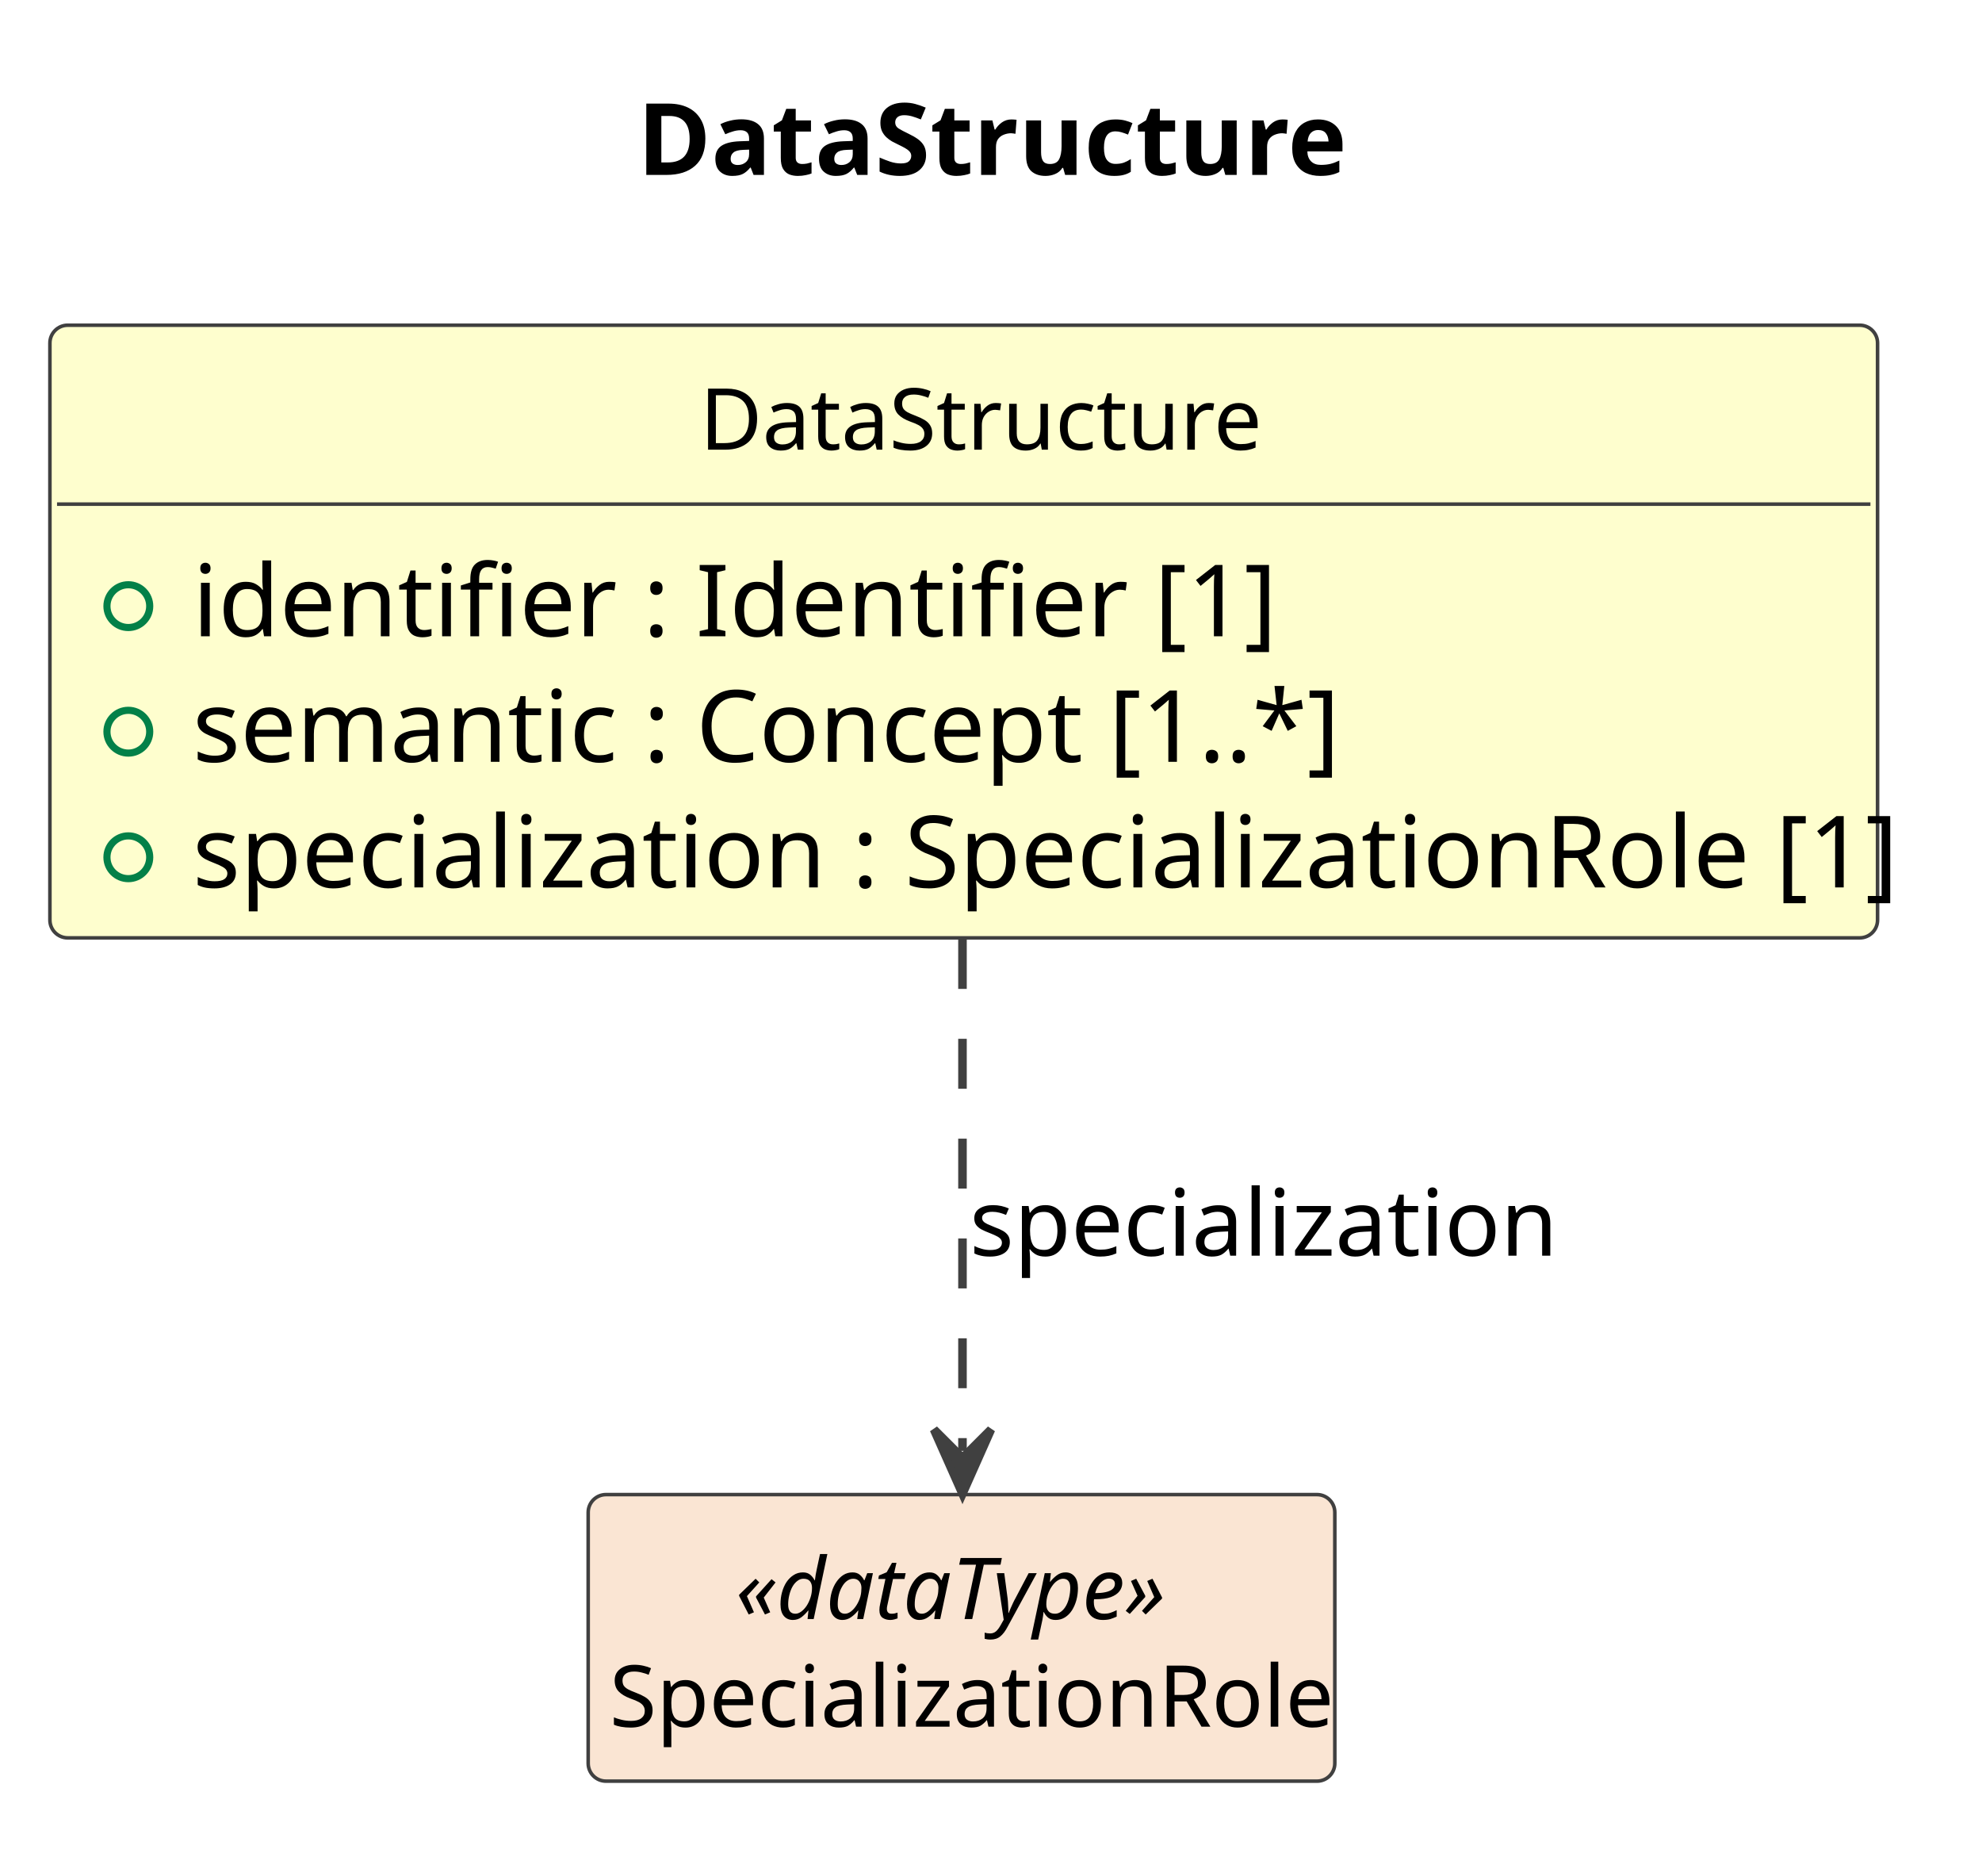
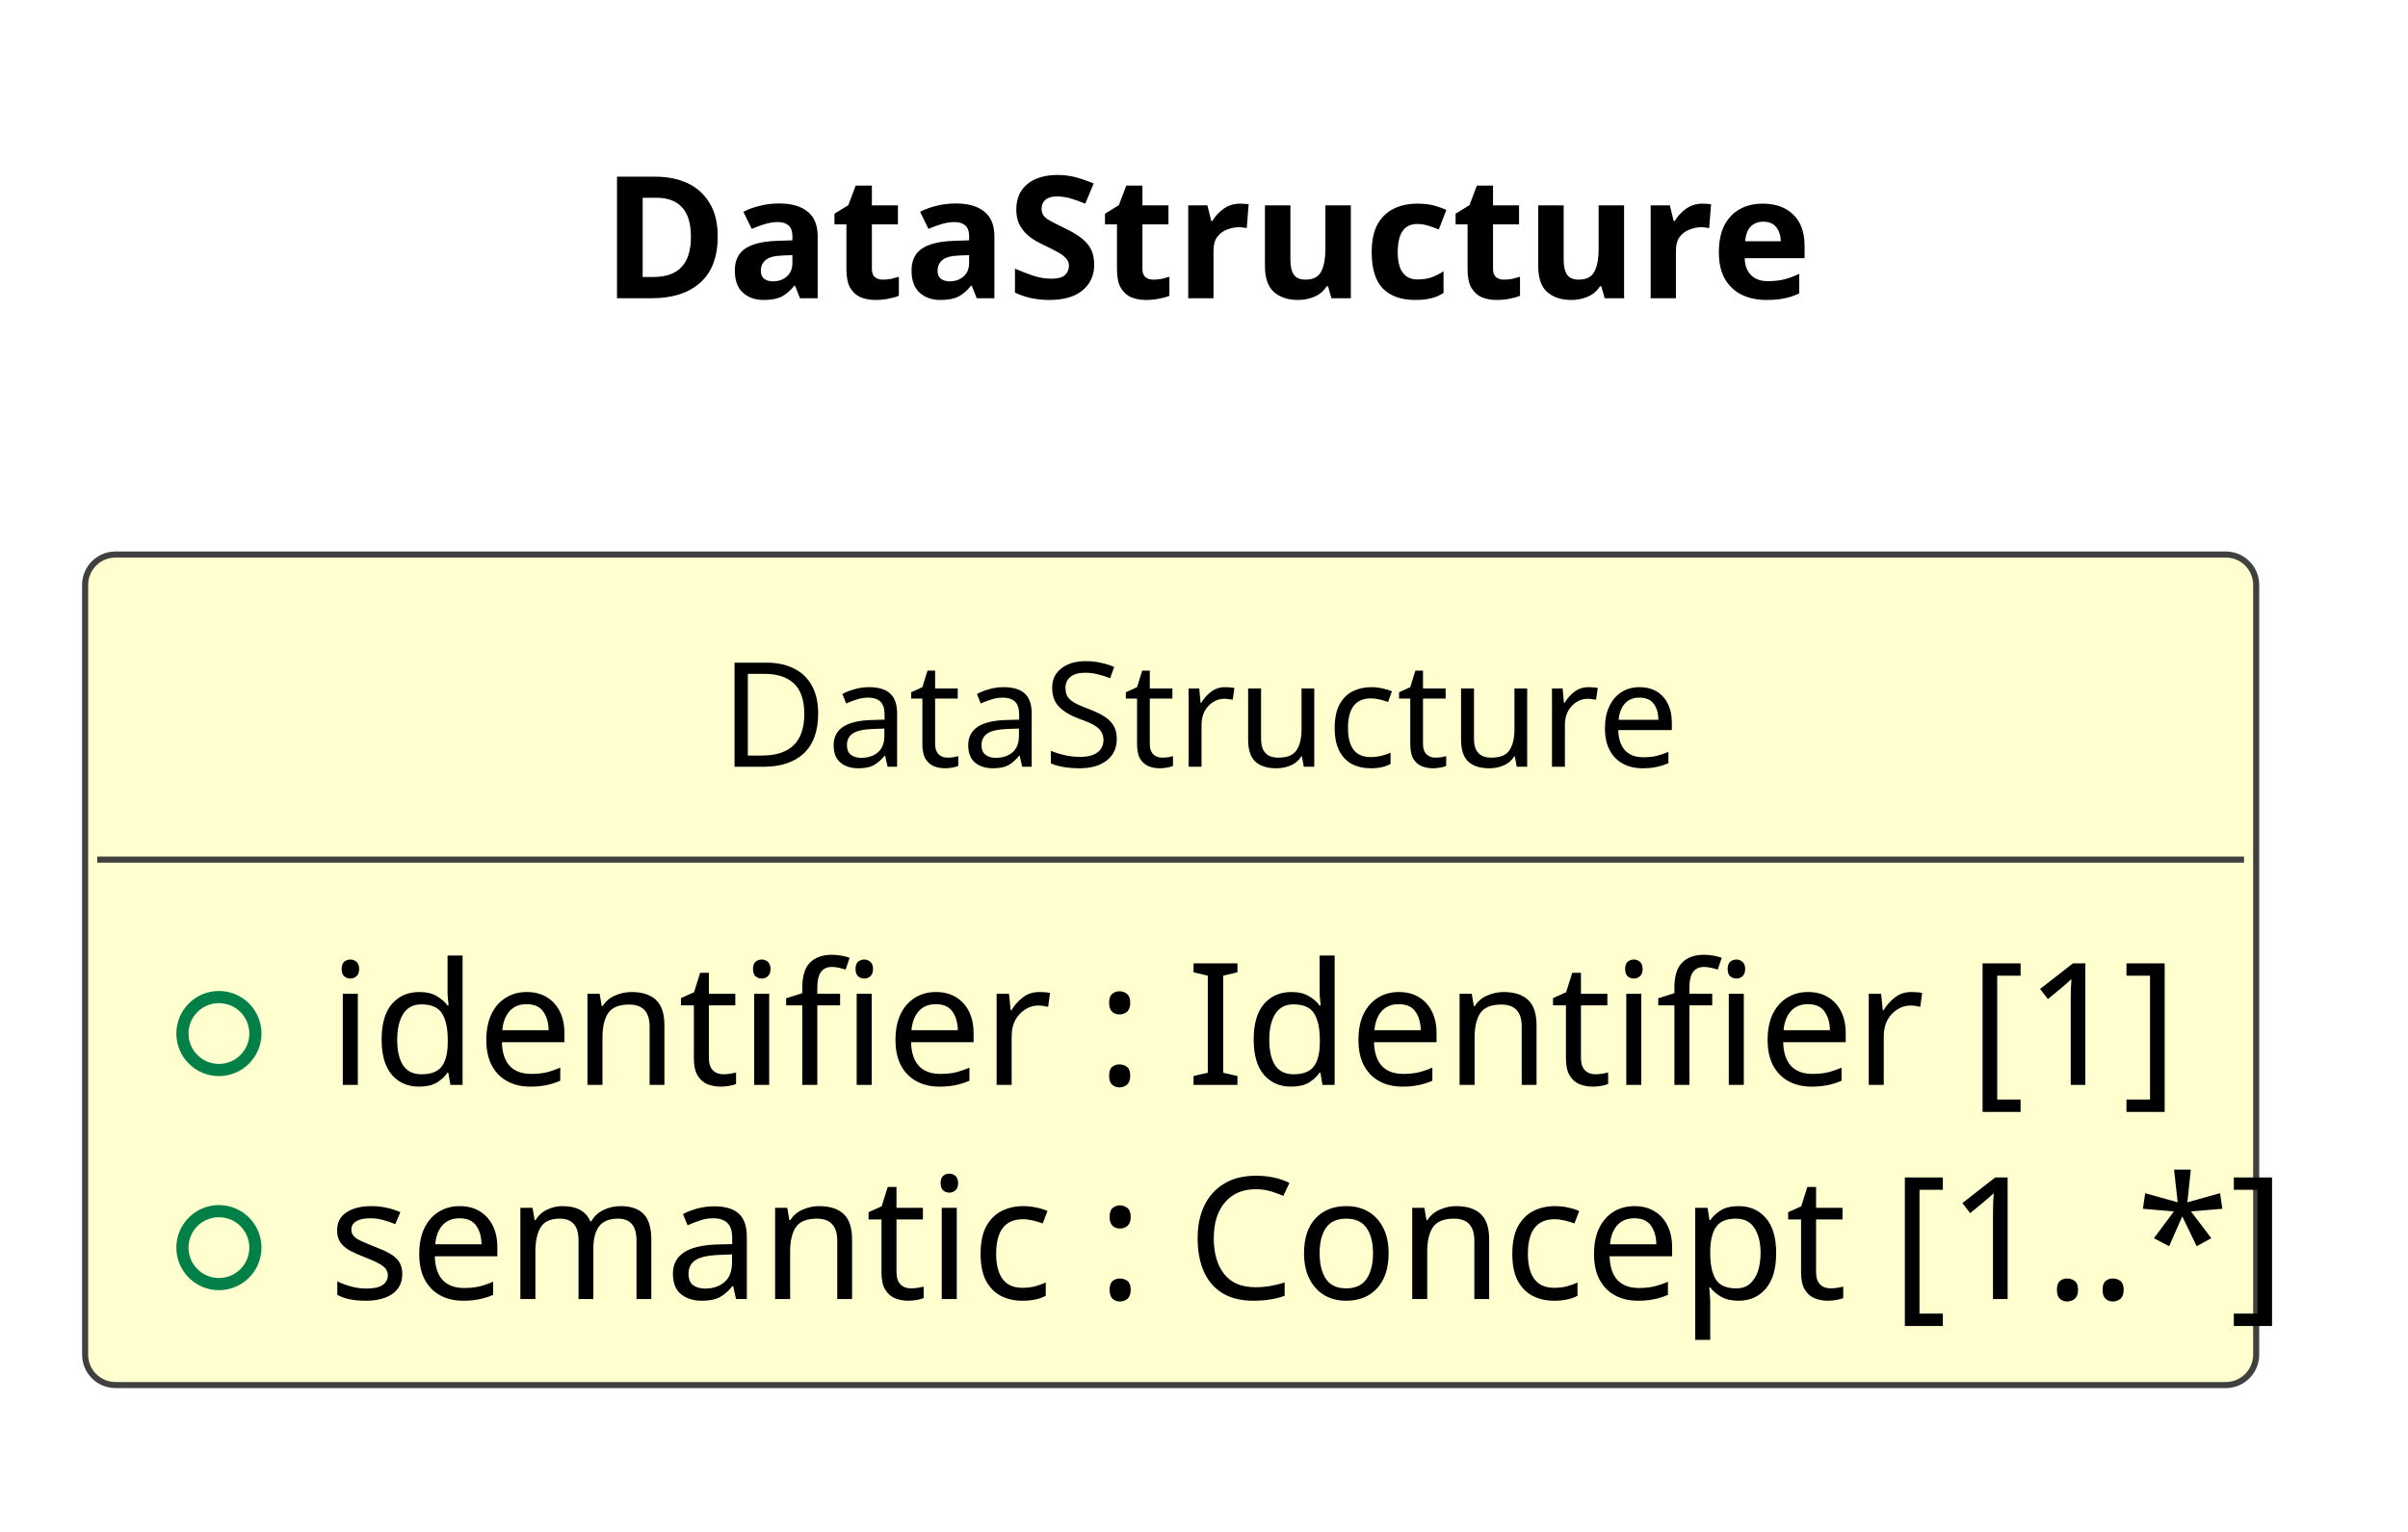
- <svg xmlns="http://www.w3.org/2000/svg" contentStyleType="text/css" data-diagram-type="CLASS" height="263px" preserveAspectRatio="none" style="width:278px;height:263px;background:#FFFFFF;" version="1.1" viewBox="0 0 278 263" width="278px" zoomAndPan="magnify">
+ <svg xmlns="http://www.w3.org/2000/svg" contentStyleType="text/css" data-diagram-type="CLASS" height="126px" preserveAspectRatio="none" style="width:198px;height:126px;background:#FFFFFF;" version="1.1" viewBox="0 0 198 126" width="198px" zoomAndPan="magnify">
  <defs />
  <g>
    <g class="title" data-source-line="1">
-       <text fill="#000000" font-family="sans-serif" font-size="14" font-weight="700" lengthAdjust="spacing" textLength="92.579" x="89.386" y="24.533">DataStructure</text>
+       <text fill="#000000" font-family="sans-serif" font-size="14" font-weight="700" lengthAdjust="spacing" textLength="92.579" x="49.469" y="24.533">DataStructure</text>
    </g>
    <g class="entity" data-qualified-name="DataStructure" data-source-line="12" id="ent0002">
-       <rect fill="#FEFECE" height="85.922" rx="2.5" ry="2.5" style="stroke:#404040;stroke-width:0.5;" width="256.351" x="7" y="45.609" />
-       <text fill="#000000" font-family="sans-serif" font-size="12" lengthAdjust="spacing" textLength="74.033" x="98.159" y="63.066">DataStructure</text>
-       <line style="stroke:#404040;stroke-width:0.5;" x1="8" x2="262.351" y1="70.703" y2="70.703" />
+       <rect fill="#FEFECE" height="68.312" rx="2.5" ry="2.5" style="stroke:#404040;stroke-width:0.5;" width="178.517" x="7" y="45.609" />
+       <text fill="#000000" font-family="sans-serif" font-size="12" lengthAdjust="spacing" textLength="74.033" x="59.242" y="63.066">DataStructure</text>
+       <line style="stroke:#404040;stroke-width:0.5;" x1="8" x2="184.517" y1="70.703" y2="70.703" />
      <g data-visibility-modifier="PUBLIC_FIELD">
        <ellipse cx="18" cy="85.008" fill="none" rx="3" ry="3" style="stroke:#038048;stroke-width:1;" />
      </g>
      <text fill="#000000" font-family="sans-serif" font-size="14" lengthAdjust="spacing" textLength="137.737" x="27" y="89.236">identifier : Identifier [1]</text>
      <g data-visibility-modifier="PUBLIC_FIELD">
        <ellipse cx="18" cy="102.617" fill="none" rx="3" ry="3" style="stroke:#038048;stroke-width:1;" />
      </g>
      <text fill="#000000" font-family="sans-serif" font-size="14" lengthAdjust="spacing" textLength="152.517" x="27" y="106.846">semantic : Concept [1..*]</text>
-       <g data-visibility-modifier="PUBLIC_FIELD">
-         <ellipse cx="18" cy="120.227" fill="none" rx="3" ry="3" style="stroke:#038048;stroke-width:1;" />
-       </g>
-       <text fill="#000000" font-family="sans-serif" font-size="14" lengthAdjust="spacing" textLength="230.351" x="27" y="124.455">specialization : SpecializationRole [1]</text>
-     </g>
-     <g class="entity" data-qualified-name="SpecializationRole" data-source-line="17" id="ent0003">
-       <rect fill="#FAE5D3" height="40.188" rx="2.5" ry="2.5" style="stroke:#404040;stroke-width:0.5;" width="104.725" x="82.5" y="209.609" />
-       <text fill="#000000" font-family="sans-serif" font-size="12" font-style="italic" lengthAdjust="spacing" textLength="63.381" x="103.172" y="227.066">«dataType»</text>
-       <text fill="#000000" font-family="sans-serif" font-size="12" lengthAdjust="spacing" textLength="98.725" x="85.5" y="242.16">SpecializationRole</text>
-     </g>
-     <g class="link" data-entity-1="ent0002" data-entity-2="ent0003" data-link-type="dependency" data-source-line="18" id="lnk4">
-       <path codeLine="18" d="M135,131.689 C135,157.579 135,183.519 135,203.479" fill="none" id="DataStructure-to-SpecializationRole" style="stroke:#404040;stroke-width:1.2;stroke-dasharray:7,7;" />
-       <polygon fill="#404040" points="135,209.479,139,200.479,135,204.479,131,200.479,135,209.479" style="stroke:#404040;stroke-width:1.2;" />
-       <text fill="#000000" font-family="sans-serif" font-size="13" lengthAdjust="spacing" textLength="78.044" x="136" y="176.105">specialization</text>
    </g>
  </g>
</svg>
